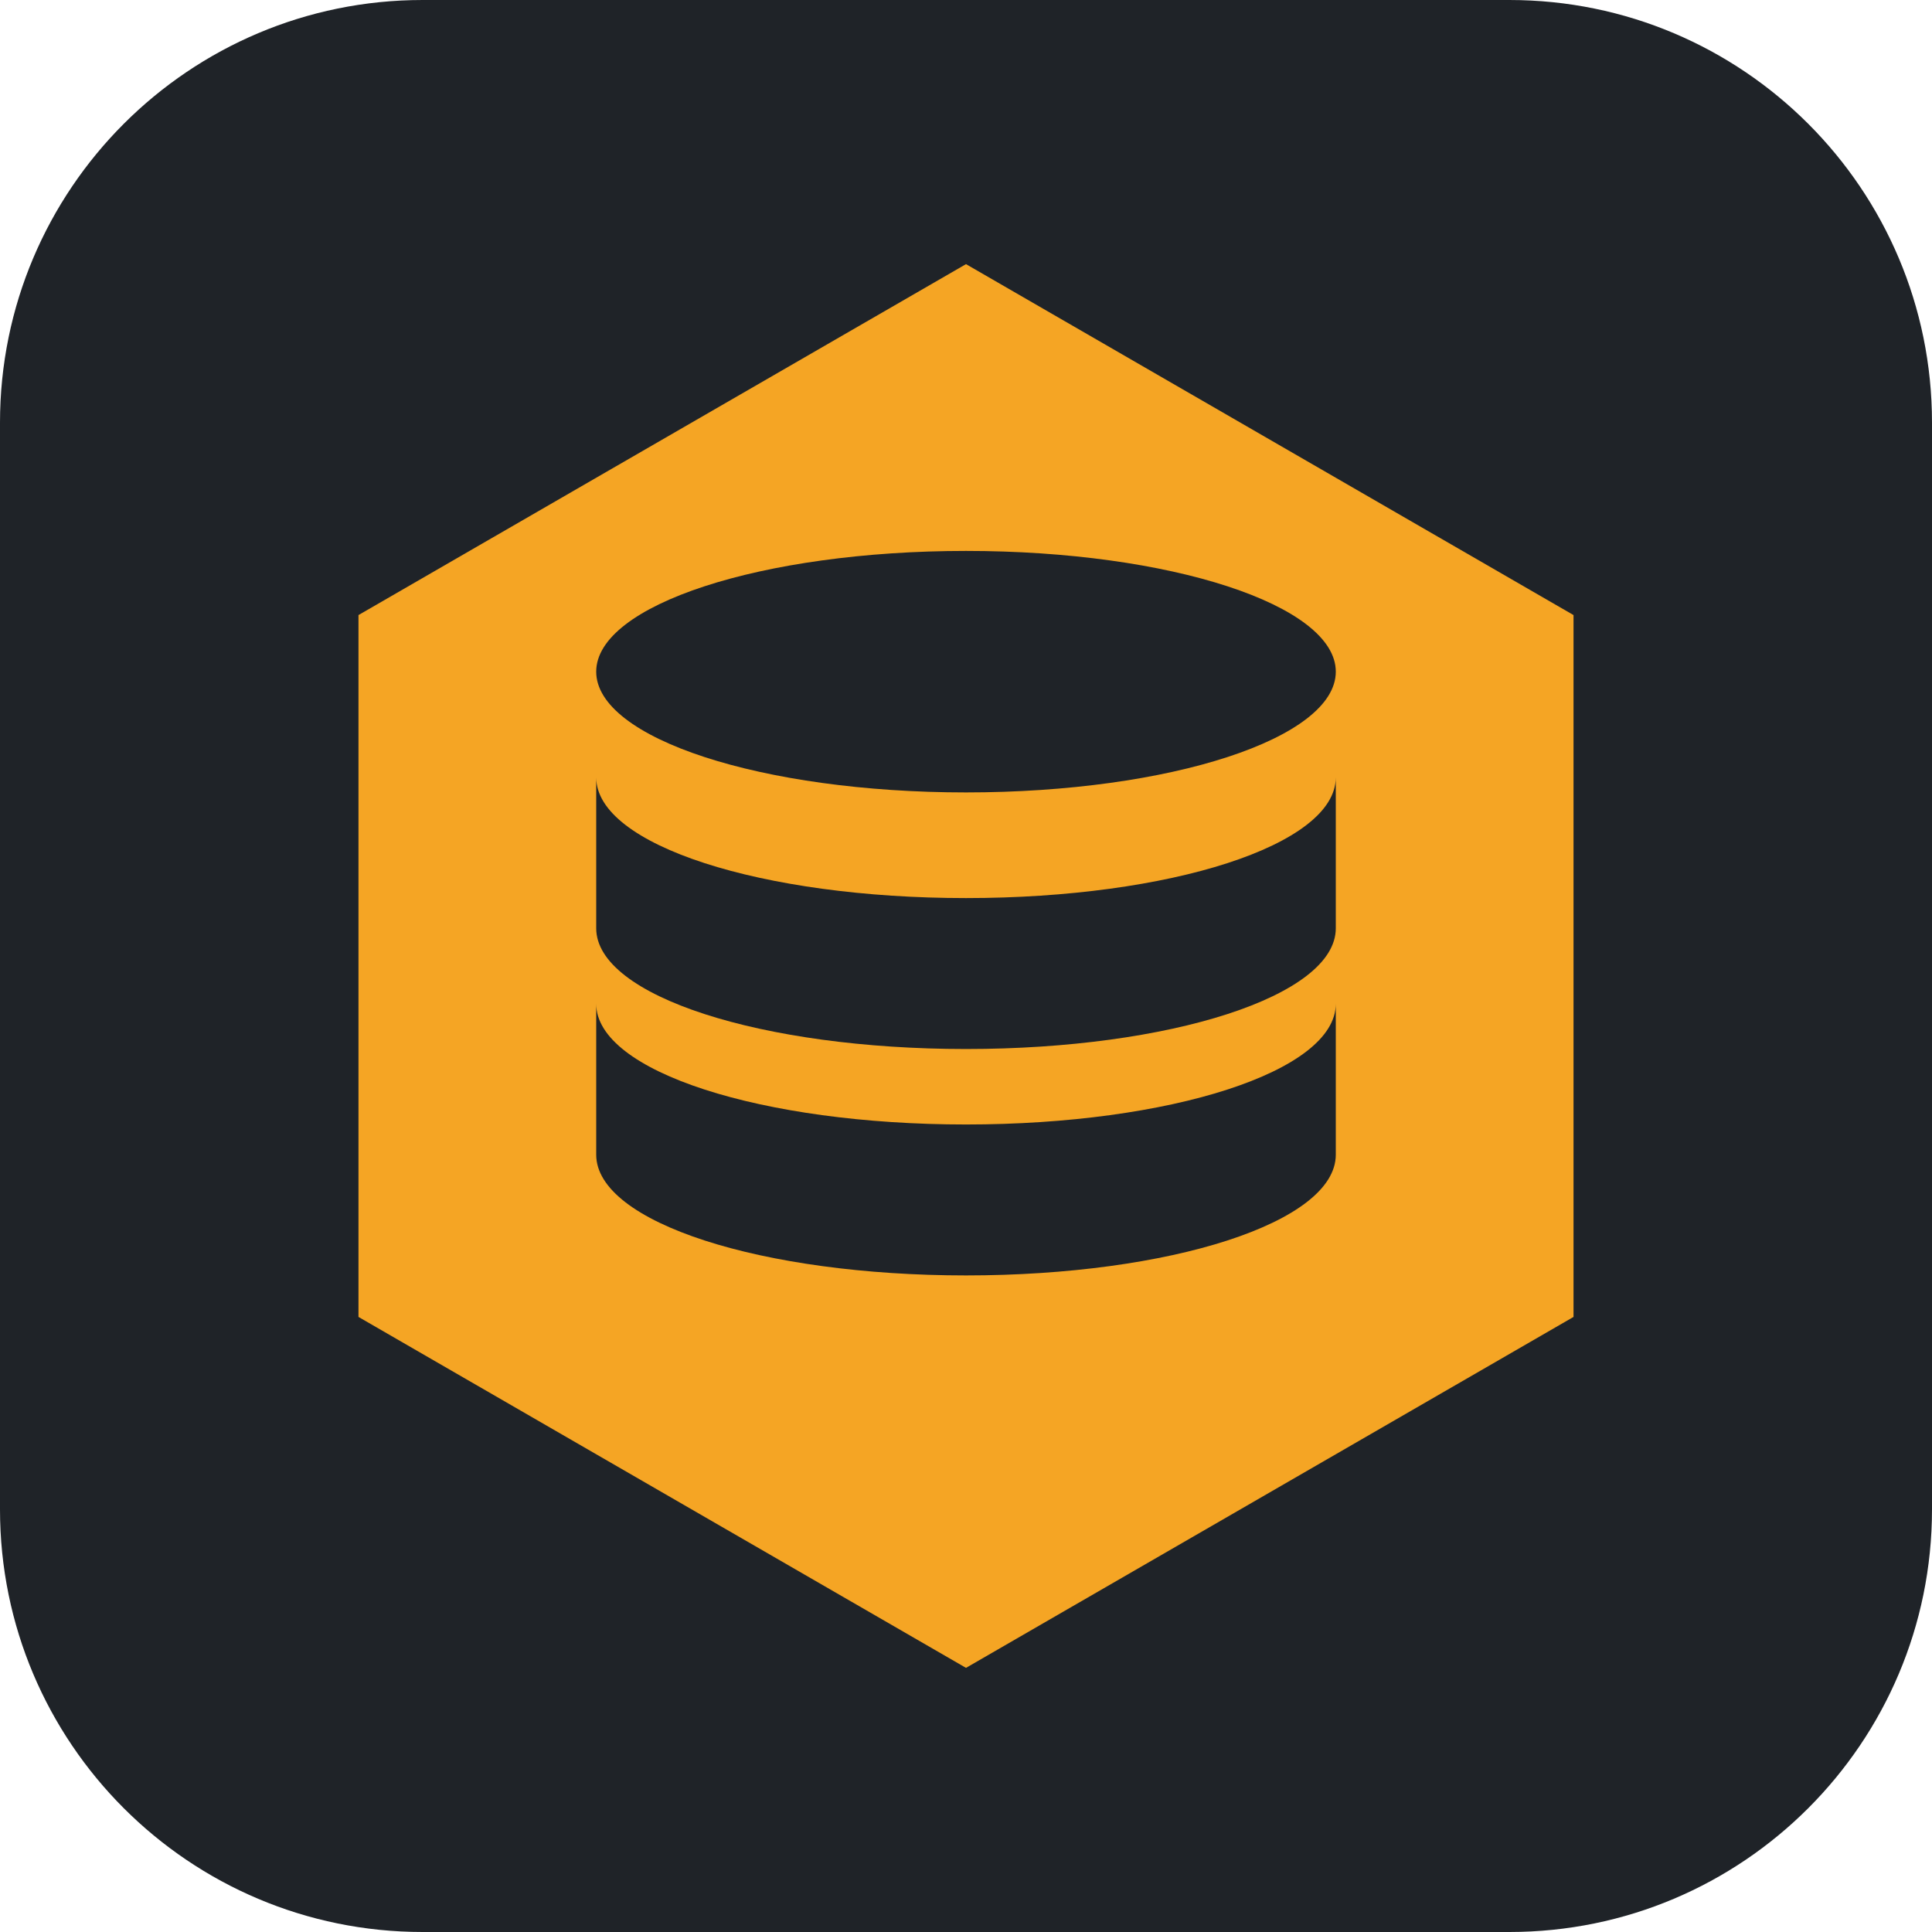
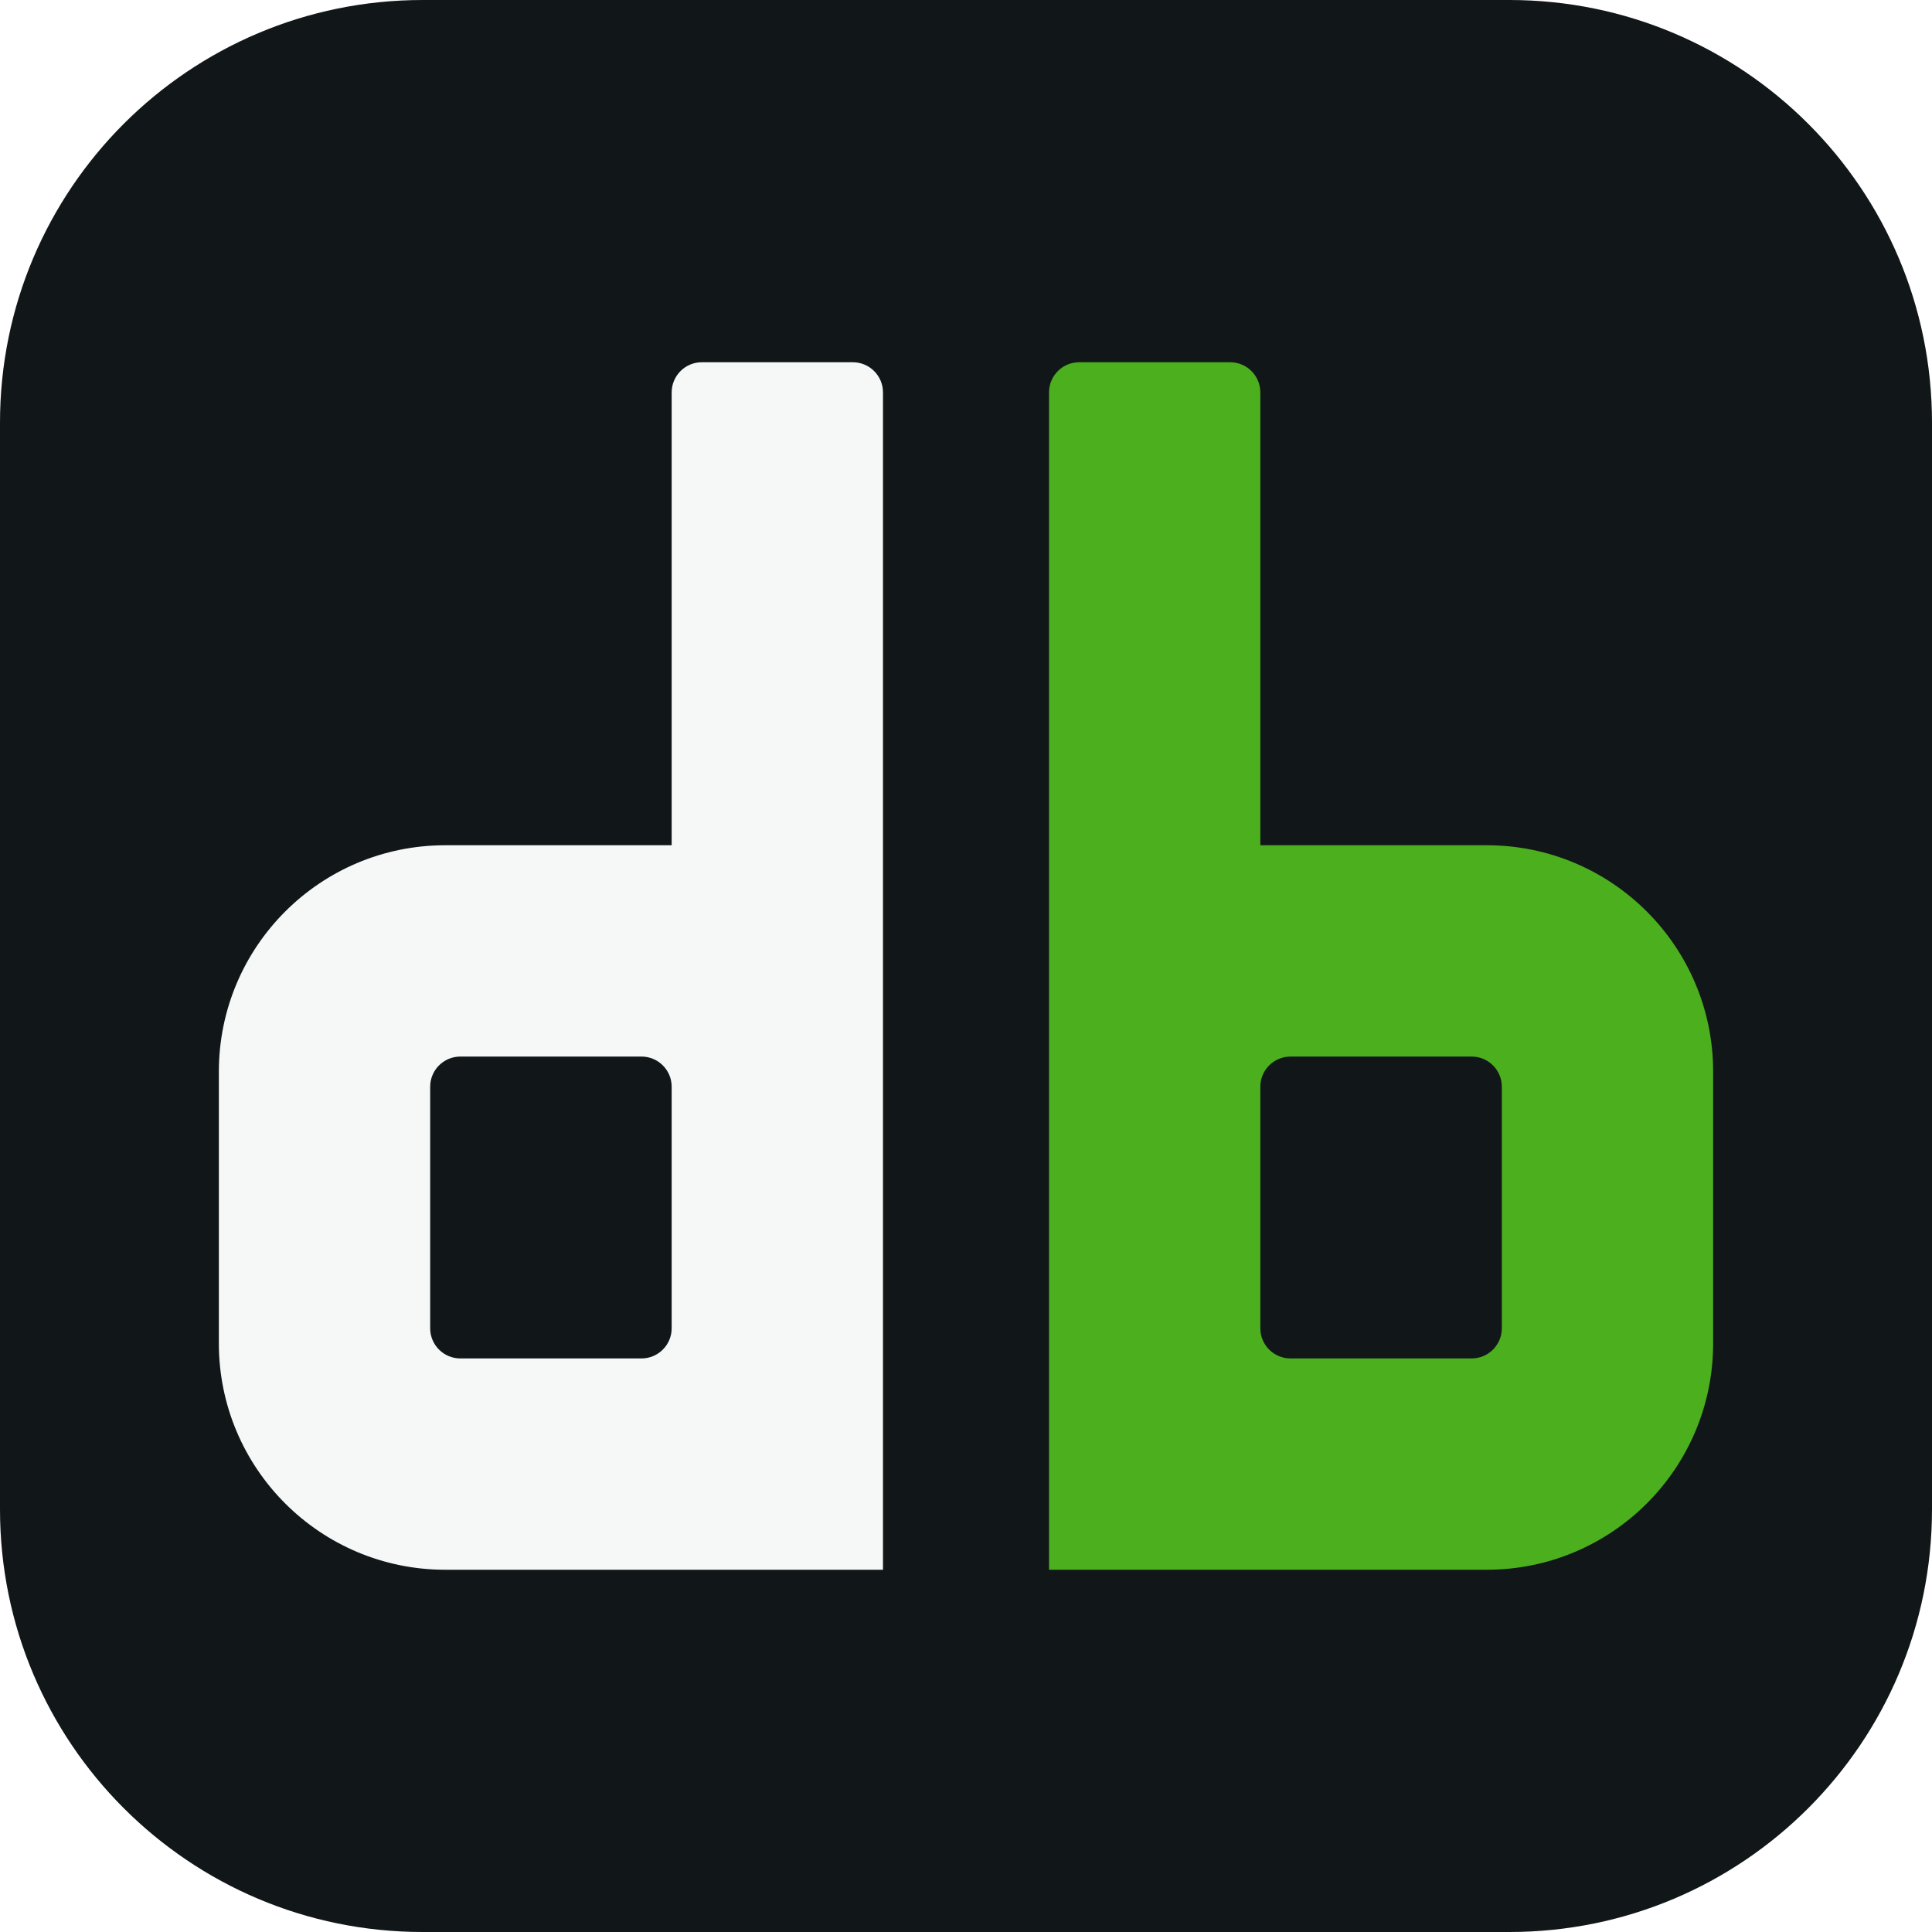
<svg xmlns="http://www.w3.org/2000/svg" viewBox="0 0 512 512" width="512" height="512">
-   <rect width="512" height="512" rx="112" fill="#1f2328" />
-   <path d="M256 70 L417 163 L417 349 L256 442 L95 349 L95 163 Z" fill="#f5a524" />
-   <g fill="#1f2328">
-     <ellipse cx="256" cy="178" rx="98" ry="32" />
-     <path d="M158 206 v40 c0 18 44 32 98 32 s98-14 98-32 v-40 c0 18-44 32-98 32 s-98-14-98-32 Z" />
-     <path d="M158 266 v40 c0 18 44 32 98 32 s98-14 98-32 v-40 c0 18-44 32-98 32 s-98-14-98-32 Z" />
-   </g>
+   <path d="M112 0 L400 0 C461.86 0 512 50.14 512 112 L512 400 C512 461.86 461.86 512 400 512 L112 512 C50.14 512 0 461.86 0 400 L0 112 C0 50.14 50.14 0 112 0 Z" fill="#111719" />
+   <path d="M178 104 C178 99.58 181.58 96 186 96 L226 96 C230.42 96 234 99.58 234 104 L234 416 L118 416 C84.86 416 58 389.14 58 356 L58 284 C58 250.86 84.86 224 118 224 L178 224 Z M122 280 C117.58 280 114 283.58 114 288 L114 352 C114 356.42 117.58 360 122 360 L170 360 C174.42 360 178 356.42 178 352 L178 288 C178 283.58 174.42 280 170 280 Z" fill="#f6f8f7" />
+   <path d="M334 104 C334 99.58 330.42 96 326 96 L286 96 C281.58 96 278 99.58 278 104 L278 416 L394 416 C427.14 416 454 389.14 454 356 L454 284 C454 250.86 427.14 224 394 224 L334 224 Z M342 280 L390 280 C394.42 280 398 283.58 398 288 L398 352 C398 356.42 394.42 360 390 360 L342 360 C337.58 360 334 356.42 334 352 L334 288 C334 283.58 337.58 280 342 280 Z" fill="#4caf1e" />
</svg>
